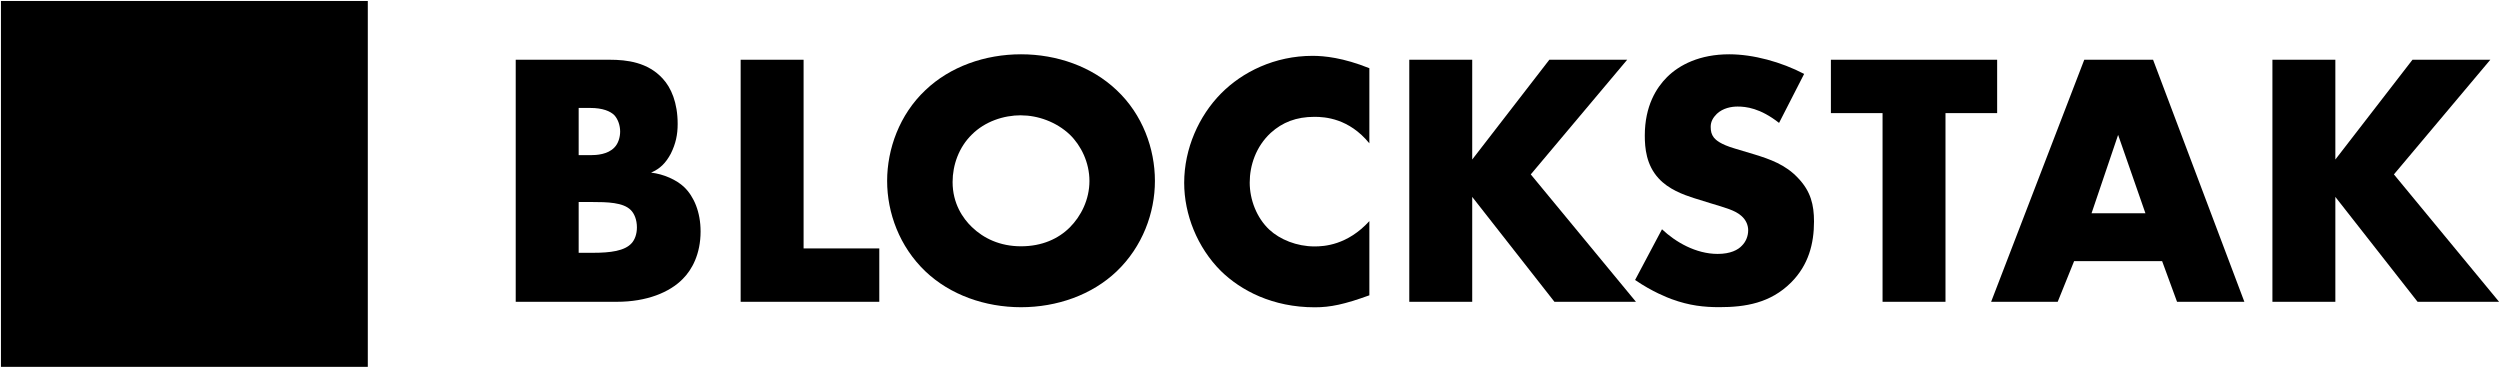
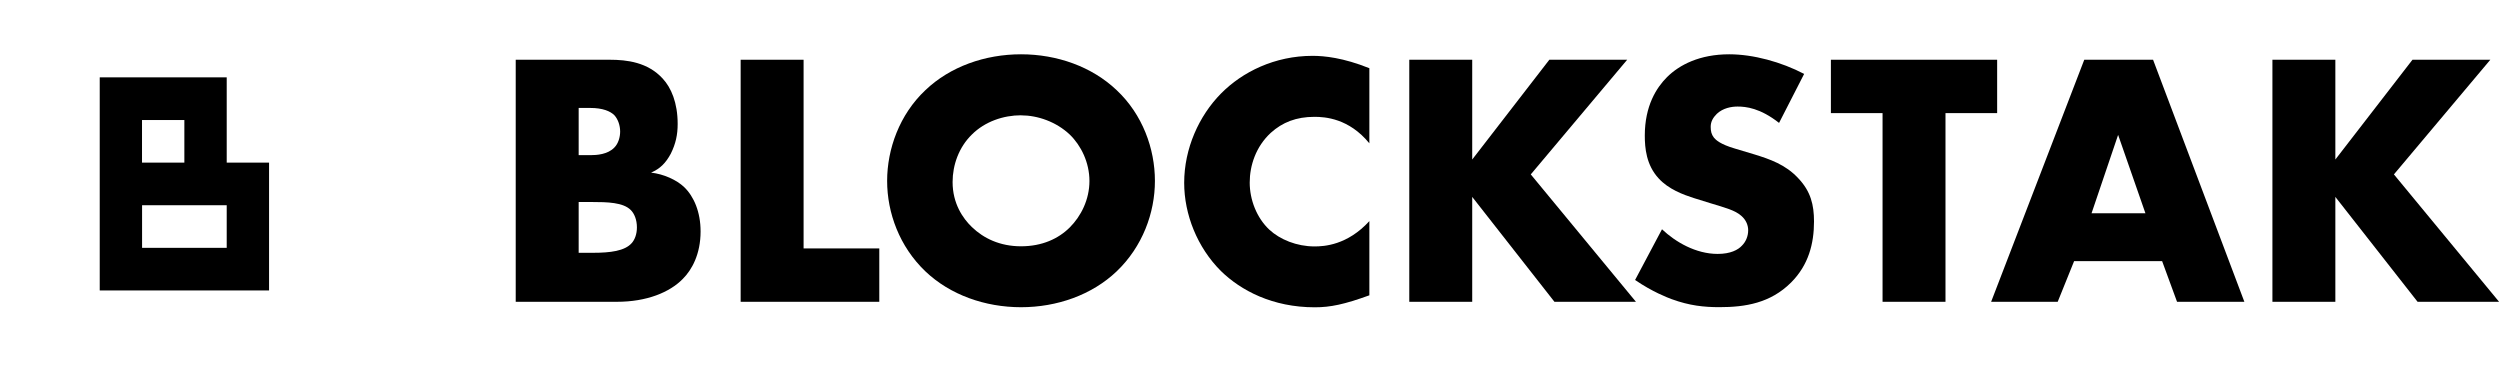
<svg xmlns="http://www.w3.org/2000/svg" width="184" height="27" viewBox="0 0 184 27" fill="none">
-   <path d="M27.07 0.072H0.07V27H27.07V0.072Z" fill="currentColor" />
  <path d="M7.34 21.377V5.693H16.686V11.969H19.803V21.377H7.34ZM13.569 11.969V8.834H10.452V11.969H13.569ZM16.686 18.241V15.105H10.457V18.241H16.686Z" fill="currentColor" />
  <path d="M42.59 14.868V18.606H43.633C44.917 18.606 45.987 18.474 46.5 17.886C46.713 17.646 46.877 17.244 46.877 16.737C46.877 16.176 46.691 15.723 46.423 15.456C45.861 14.895 44.708 14.868 43.556 14.868H42.594H42.59ZM42.59 7.949V11.42H43.447C43.928 11.42 44.731 11.366 45.216 10.859C45.511 10.565 45.643 10.085 45.643 9.683C45.643 9.23 45.484 8.773 45.216 8.479C44.921 8.185 44.359 7.945 43.447 7.945H42.59V7.949ZM45.402 22.212H37.957V4.397H44.867C46.151 4.397 47.68 4.583 48.778 5.787C49.395 6.456 49.876 7.551 49.876 9.126C49.876 9.9 49.74 10.569 49.368 11.316C48.991 12.008 48.592 12.411 47.92 12.705C48.86 12.814 49.794 13.239 50.357 13.773C51.078 14.465 51.563 15.615 51.563 17.031C51.563 18.714 50.919 19.863 50.252 20.529C49.29 21.515 47.603 22.212 45.407 22.212H45.402Z" fill="currentColor" />
  <path d="M54.512 4.397H59.144V18.284H64.716V22.212H54.512V4.397Z" fill="currentColor" />
  <path d="M75.148 8.485C73.864 8.485 72.498 8.937 71.531 9.901C70.57 10.838 70.111 12.145 70.111 13.399C70.111 14.973 70.86 16.069 71.531 16.711C72.389 17.539 73.591 18.127 75.148 18.127C76.704 18.127 77.906 17.566 78.736 16.738C79.566 15.91 80.183 14.684 80.183 13.322C80.183 11.96 79.566 10.707 78.736 9.906C77.747 8.969 76.382 8.489 75.148 8.489V8.485ZM85.002 13.317C85.002 15.666 84.09 18.15 82.189 19.969C80.369 21.706 77.797 22.611 75.148 22.611C72.498 22.611 69.925 21.702 68.106 19.969C66.205 18.154 65.293 15.67 65.293 13.317C65.293 10.964 66.205 8.43 68.106 6.639C69.925 4.901 72.498 3.996 75.148 3.996C77.797 3.996 80.369 4.906 82.189 6.639C84.09 8.426 85.002 10.937 85.002 13.317Z" fill="currentColor" />
  <path d="M100.785 16.26V21.735C98.939 22.404 97.918 22.617 96.77 22.617C93.662 22.617 91.335 21.386 89.86 19.947C88.118 18.21 87.156 15.78 87.156 13.459C87.156 10.92 88.254 8.518 89.86 6.889C91.439 5.287 93.826 4.11 96.607 4.11C97.464 4.11 98.857 4.246 100.785 5.02V10.549C99.284 8.708 97.519 8.599 96.743 8.599C95.404 8.599 94.388 9.002 93.531 9.775C92.433 10.789 91.979 12.178 91.979 13.436C91.979 14.694 92.487 16.029 93.426 16.907C94.202 17.626 95.436 18.137 96.747 18.137C97.441 18.137 99.156 18.056 100.79 16.269L100.785 16.26Z" fill="currentColor" />
  <path d="M108.355 4.397V11.741L114.031 4.397H119.761L112.665 12.836L120.405 22.212H114.407L108.355 14.492V22.212H103.723V4.397H108.355Z" fill="currentColor" />
  <path d="M120.34 20.611L122.323 16.874C123.312 17.811 124.814 18.688 126.42 18.688C127.359 18.688 127.922 18.394 128.212 18.073C128.48 17.806 128.666 17.403 128.666 16.951C128.666 16.602 128.53 16.204 128.158 15.883C127.704 15.48 127.005 15.295 125.853 14.946L124.646 14.571C123.897 14.331 122.8 13.928 122.074 13.127C121.162 12.141 121.057 10.883 121.057 9.978C121.057 7.788 121.915 6.453 122.69 5.679C123.602 4.77 125.1 3.996 127.269 3.996C129.038 3.996 131.097 4.557 132.785 5.44L130.939 9.046C129.546 7.951 128.502 7.842 127.885 7.842C127.432 7.842 126.815 7.951 126.361 8.376C126.093 8.643 125.907 8.937 125.907 9.335C125.907 9.657 125.962 9.897 126.148 10.136C126.284 10.295 126.601 10.616 127.699 10.937L129.12 11.363C130.245 11.711 131.424 12.109 132.359 13.127C133.271 14.087 133.511 15.078 133.511 16.304C133.511 17.933 133.108 19.507 131.824 20.792C130.299 22.313 128.448 22.607 126.547 22.607C125.422 22.607 124.351 22.498 123.04 22.019C122.745 21.91 121.62 21.485 120.336 20.602L120.34 20.611Z" fill="currentColor" />
  <path d="M146.99 8.325H143.188V22.212H138.556V8.325H134.754V4.397H146.99V8.325Z" fill="currentColor" />
  <path d="M153.938 15.696H157.903L155.893 9.927L153.938 15.696ZM160.23 22.212L159.133 19.221H152.654L151.447 22.212H146.547L153.402 4.397H158.466L165.185 22.212H160.23Z" fill="currentColor" />
  <path d="M171.882 4.397V11.741L177.558 4.397H183.288L176.192 12.836L183.932 22.212H177.934L171.882 14.492V22.212H167.25V4.397H171.882Z" fill="currentColor" />
</svg>
